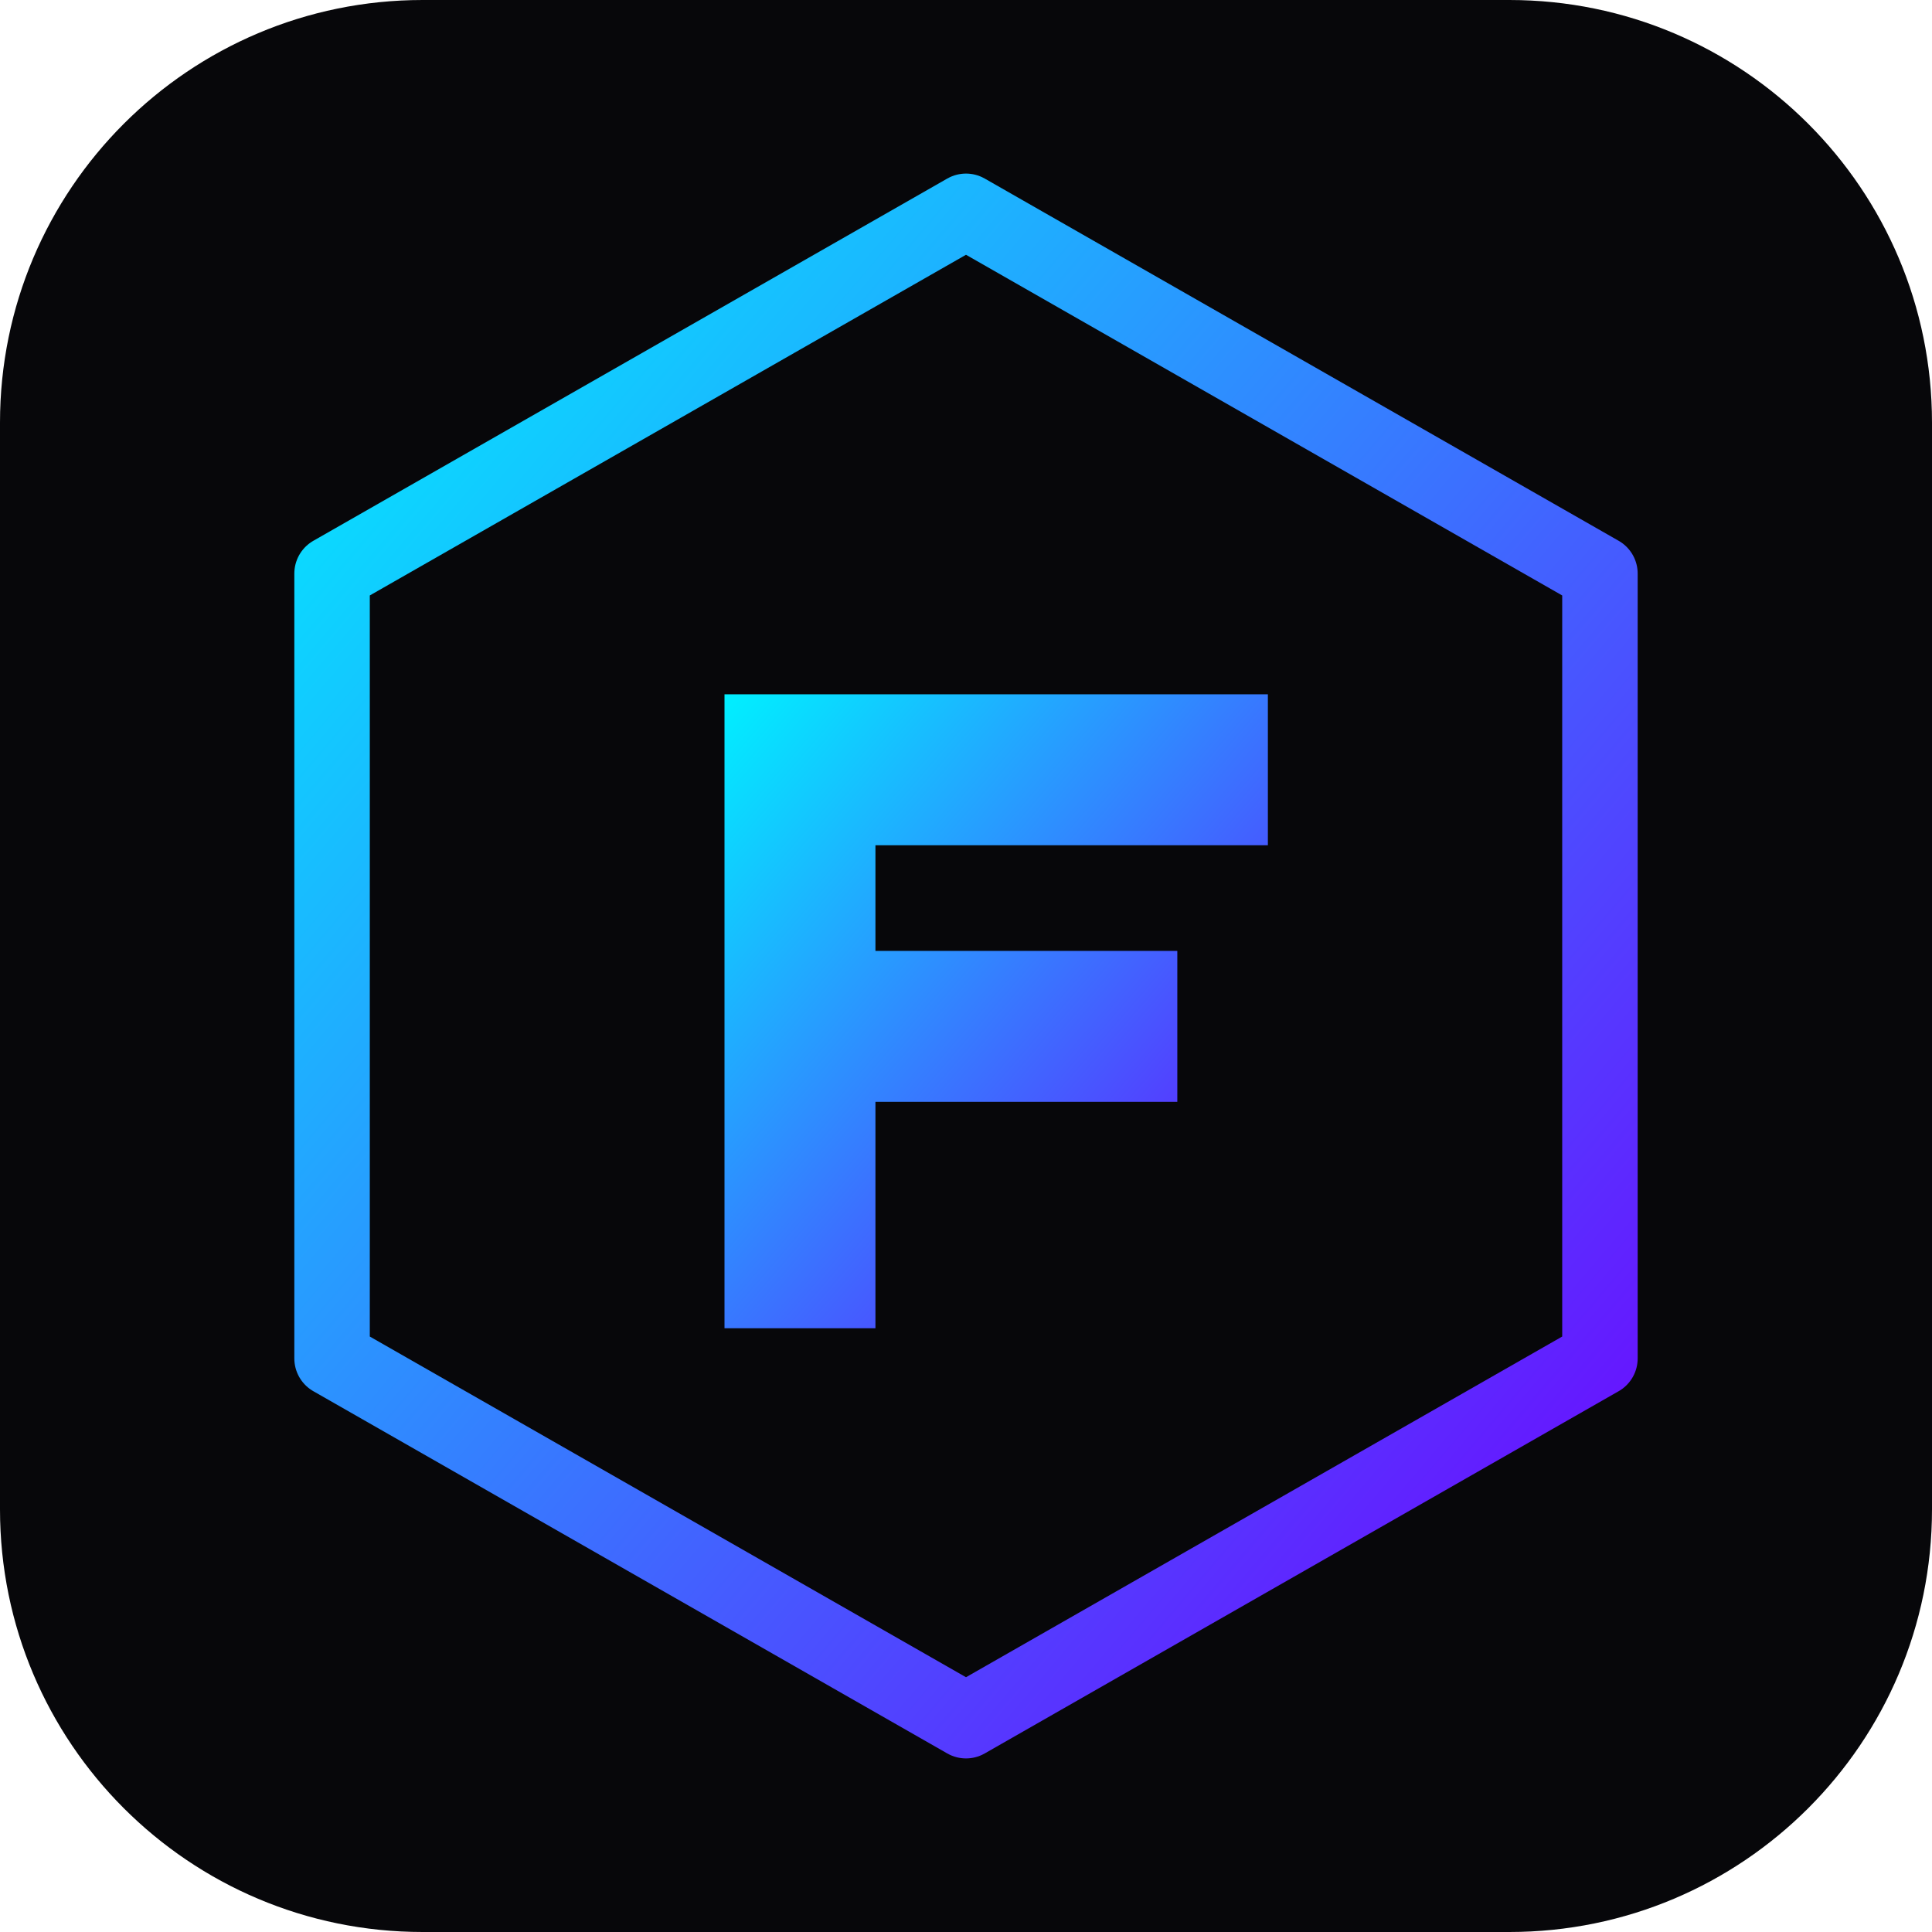
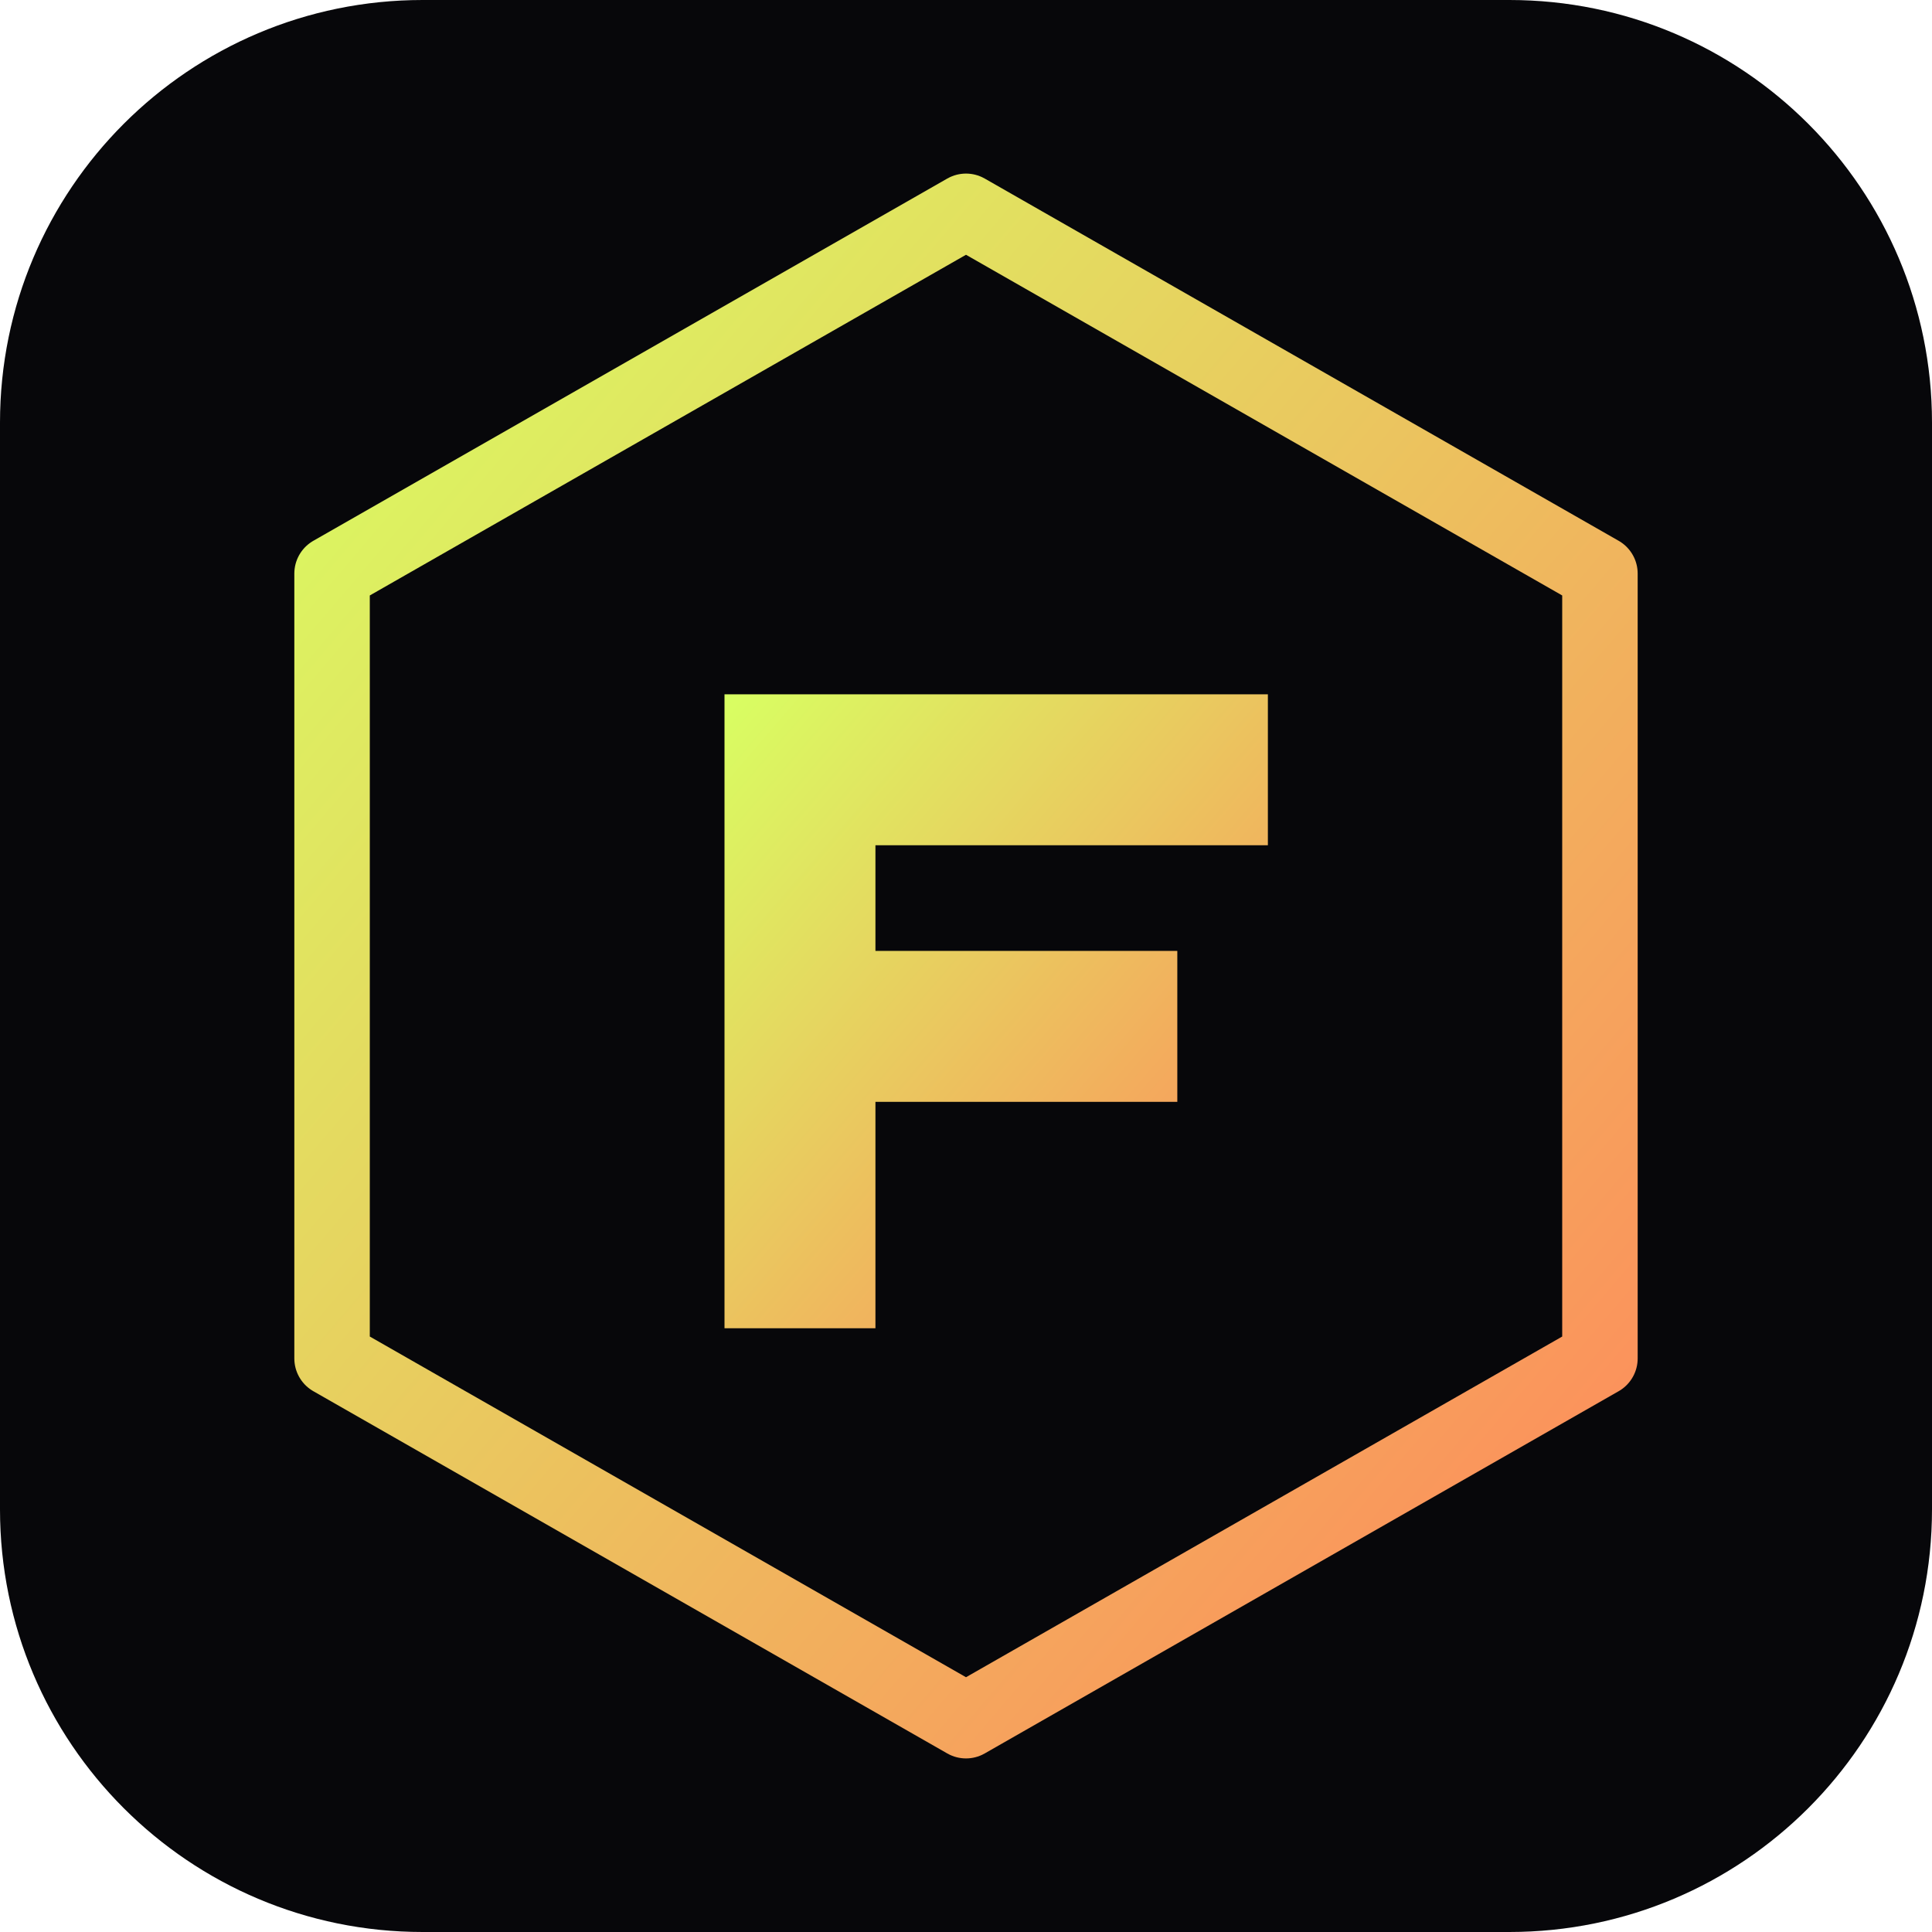
<svg xmlns="http://www.w3.org/2000/svg" width="256" height="256" viewBox="0 0 256 256" role="img" aria-label="FED-OS logo">
  <defs>
    <linearGradient id="g" x1="0" y1="0" x2="1" y2="1">
-       <stop offset="0" stop-color="#00f0ff" />
-       <stop offset="1" stop-color="#7000ff" />
+       <stop offset="0" stop-color="#d8ff62" />
+       <stop offset="1" stop-color="#ff875b" />
    </linearGradient>
  </defs>
  <rect width="256" height="256" rx="56" fill="#07070a" />
  <path d="M128 28 L212 76 L212 180 L128 228 L44 180 L44 76 Z" fill="none" stroke="url(#g)" stroke-width="10" stroke-linejoin="round" />
  <path d="M96 92 L168 92 L168 112 L116 112 L116 126 L156 126 L156 146 L116 146 L116 176 L96 176 Z" fill="url(#g)" />
</svg>
